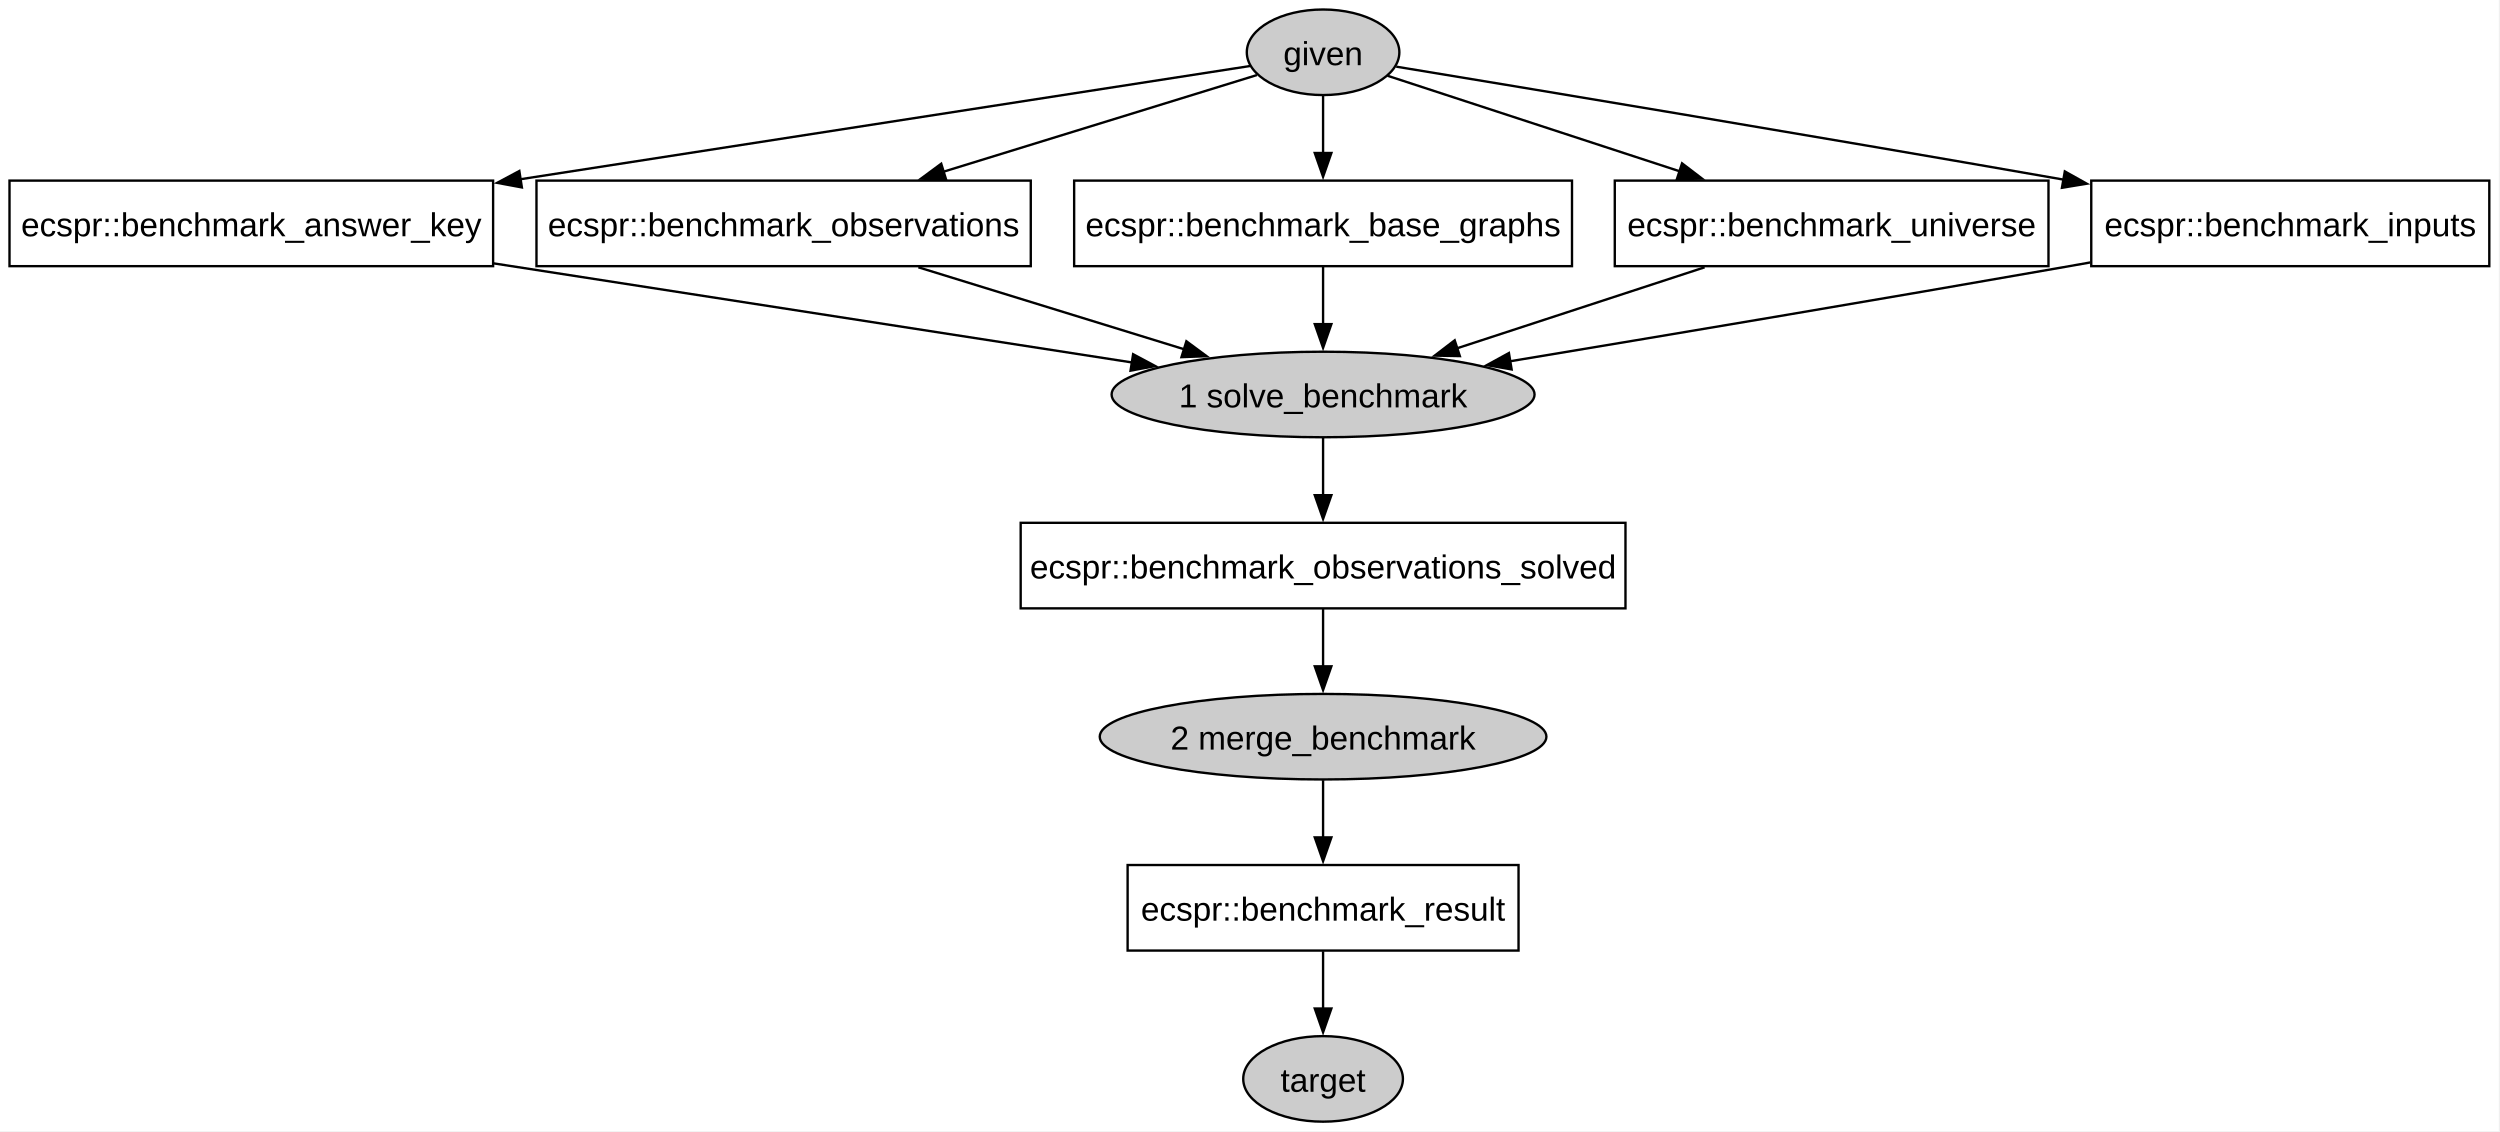
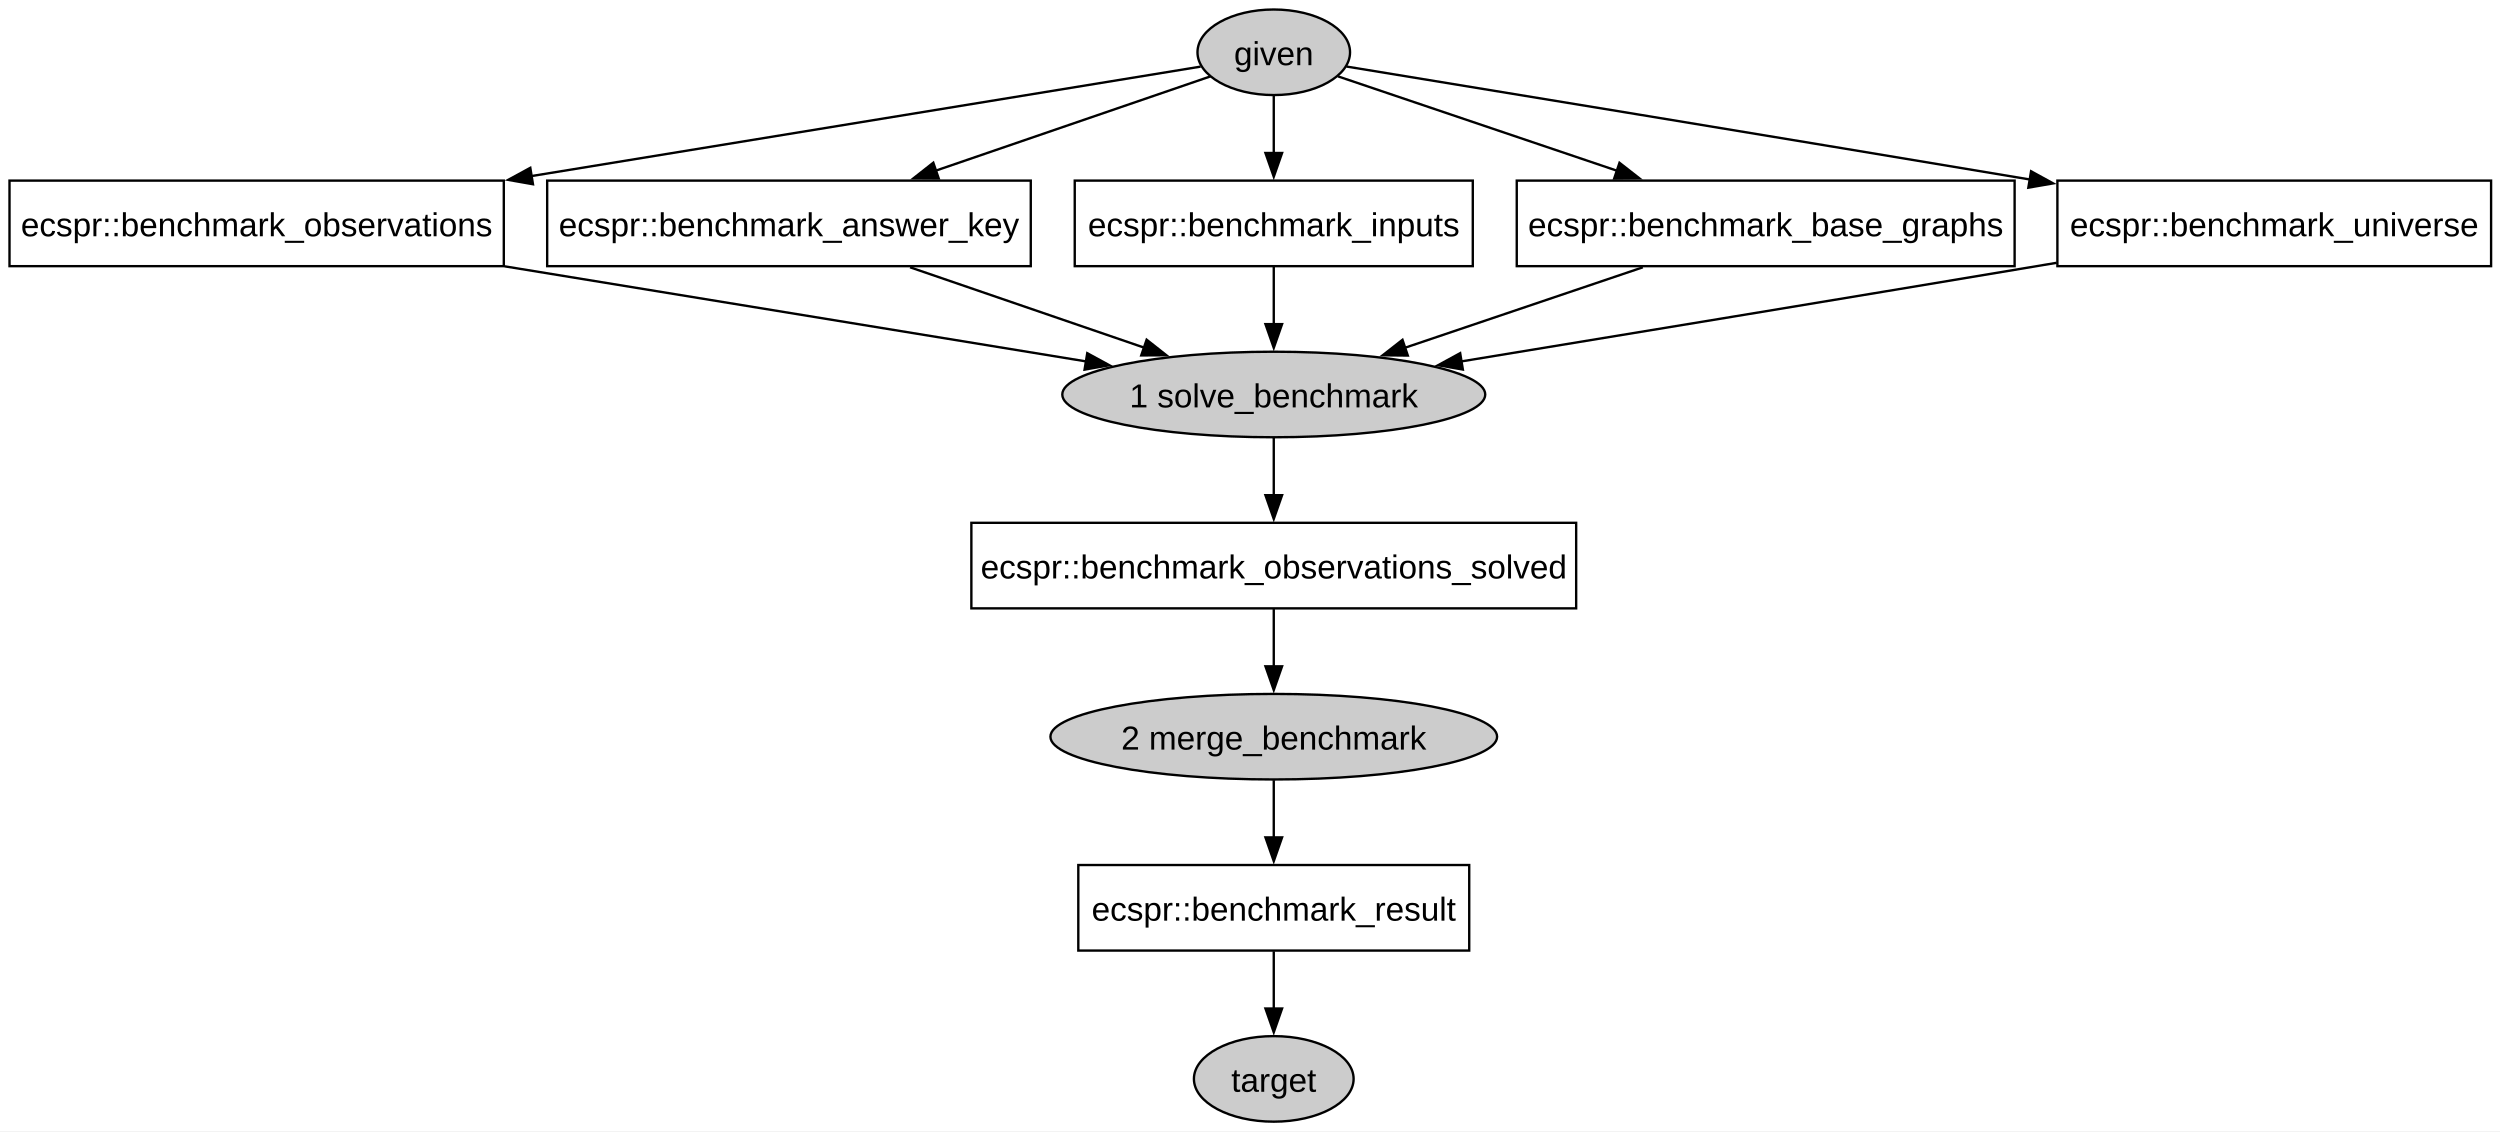
<svg xmlns="http://www.w3.org/2000/svg" width="1052pt" height="476pt" viewBox="0.00 0.00 1052.00 476.00">
  <g id="graph0" class="graph" transform="scale(1 1) rotate(0) translate(4 472)">
-     <polygon fill="white" stroke="none" points="-4,4 -4,-472 1047.5,-472 1047.5,4 -4,4" />
+     <polygon fill="white" stroke="none" points="-4,4 -4,-472 1048.25,-472 1048.25,4 -4,4" />
    <g id="node1" class="node">
-       <ellipse fill="#cccccc" stroke="black" cx="552.75" cy="-450" rx="32.1" ry="18" />
-       <text xml:space="preserve" text-anchor="middle" x="552.75" y="-444.57" font-family="Arial" font-size="14.00">given</text>
+       <ellipse fill="#cccccc" stroke="black" cx="532" cy="-450" rx="32.1" ry="18" />
+       <text xml:space="preserve" text-anchor="middle" x="532" y="-444.57" font-family="Arial" font-size="14.00">given</text>
    </g>
    <g id="node2" class="node">
-       <polygon fill="none" stroke="black" points="203.5,-396 0,-396 0,-360 203.5,-360 203.5,-396" />
-       <text xml:space="preserve" text-anchor="middle" x="101.75" y="-372.57" font-family="Arial" font-size="14.00">ecspr::benchmark_answer_key</text>
+       <polygon fill="none" stroke="black" points="208,-396 0,-396 0,-360 208,-360 208,-396" />
+       <text xml:space="preserve" text-anchor="middle" x="104" y="-372.57" font-family="Arial" font-size="14.00">ecspr::benchmark_observations</text>
    </g>
    <g id="edge1" class="edge">
-       <path fill="none" stroke="black" d="M522.11,-444.24C460.1,-434.62 316.98,-412.41 214.99,-396.58" />
-       <polygon fill="black" stroke="black" points="215.61,-393.13 205.19,-395.06 214.54,-400.05 215.61,-393.13" />
+       <path fill="none" stroke="black" d="M501.22,-443.97C443.14,-434.47 314.69,-413.46 219.49,-397.89" />
+       <polygon fill="black" stroke="black" points="220.28,-394.47 209.84,-396.31 219.15,-401.38 220.28,-394.47" />
    </g>
    <g id="node3" class="node">
-       <polygon fill="none" stroke="black" points="429.75,-396 221.75,-396 221.75,-360 429.75,-360 429.75,-396" />
-       <text xml:space="preserve" text-anchor="middle" x="325.75" y="-372.57" font-family="Arial" font-size="14.00">ecspr::benchmark_observations</text>
+       <polygon fill="none" stroke="black" points="429.75,-396 226.25,-396 226.25,-360 429.75,-360 429.75,-396" />
+       <text xml:space="preserve" text-anchor="middle" x="328" y="-372.57" font-family="Arial" font-size="14.00">ecspr::benchmark_answer_key</text>
    </g>
    <g id="edge2" class="edge">
-       <path fill="none" stroke="black" d="M524.92,-440.42C492.28,-430.35 437.06,-413.33 393.03,-399.75" />
-       <polygon fill="black" stroke="black" points="394.13,-396.42 383.55,-396.82 392.07,-403.11 394.13,-396.42" />
+       <path fill="none" stroke="black" d="M505.33,-439.85C476.11,-429.82 428.25,-413.4 389.61,-400.14" />
+       <polygon fill="black" stroke="black" points="391.01,-396.92 380.42,-396.99 388.74,-403.54 391.01,-396.92" />
    </g>
    <g id="node4" class="node">
-       <polygon fill="none" stroke="black" points="657.5,-396 448,-396 448,-360 657.5,-360 657.5,-396" />
-       <text xml:space="preserve" text-anchor="middle" x="552.75" y="-372.57" font-family="Arial" font-size="14.00">ecspr::benchmark_base_graphs</text>
+       <polygon fill="none" stroke="black" points="615.75,-396 448.25,-396 448.25,-360 615.75,-360 615.75,-396" />
+       <text xml:space="preserve" text-anchor="middle" x="532" y="-372.57" font-family="Arial" font-size="14.00">ecspr::benchmark_inputs</text>
    </g>
    <g id="edge3" class="edge">
-       <path fill="none" stroke="black" d="M552.75,-431.7C552.75,-424.41 552.75,-415.73 552.75,-407.54" />
-       <polygon fill="black" stroke="black" points="556.25,-407.62 552.75,-397.62 549.25,-407.62 556.25,-407.62" />
+       <path fill="none" stroke="black" d="M532,-431.7C532,-424.41 532,-415.73 532,-407.54" />
+       <polygon fill="black" stroke="black" points="535.5,-407.62 532,-397.62 528.5,-407.62 535.5,-407.62" />
    </g>
    <g id="node5" class="node">
-       <polygon fill="none" stroke="black" points="858,-396 675.5,-396 675.5,-360 858,-360 858,-396" />
-       <text xml:space="preserve" text-anchor="middle" x="766.75" y="-372.57" font-family="Arial" font-size="14.00">ecspr::benchmark_universe</text>
+       <polygon fill="none" stroke="black" points="843.75,-396 634.25,-396 634.25,-360 843.75,-360 843.75,-396" />
+       <text xml:space="preserve" text-anchor="middle" x="739" y="-372.57" font-family="Arial" font-size="14.00">ecspr::benchmark_base_graphs</text>
    </g>
    <g id="edge4" class="edge">
-       <path fill="none" stroke="black" d="M579.85,-440.13C610.62,-430.07 661.86,-413.31 702.92,-399.88" />
-       <polygon fill="black" stroke="black" points="703.8,-403.27 712.22,-396.84 701.63,-396.62 703.8,-403.27" />
+       <path fill="none" stroke="black" d="M559.06,-439.85C588.71,-429.82 637.27,-413.4 676.48,-400.14" />
+       <polygon fill="black" stroke="black" points="677.48,-403.5 685.83,-396.98 675.24,-396.87 677.48,-403.5" />
    </g>
    <g id="node6" class="node">
-       <polygon fill="none" stroke="black" points="1043.5,-396 876,-396 876,-360 1043.5,-360 1043.5,-396" />
-       <text xml:space="preserve" text-anchor="middle" x="959.75" y="-372.57" font-family="Arial" font-size="14.00">ecspr::benchmark_inputs</text>
+       <polygon fill="none" stroke="black" points="1044.25,-396 861.75,-396 861.75,-360 1044.25,-360 1044.25,-396" />
+       <text xml:space="preserve" text-anchor="middle" x="953" y="-372.57" font-family="Arial" font-size="14.00">ecspr::benchmark_universe</text>
    </g>
    <g id="edge5" class="edge">
-       <path fill="none" stroke="black" d="M583.53,-443.95C637.93,-434.99 754.91,-415.58 864.36,-396.41" />
-       <polygon fill="black" stroke="black" points="864.87,-399.87 874.12,-394.7 863.66,-392.98 864.87,-399.87" />
+       <path fill="none" stroke="black" d="M562.55,-444.01C617.78,-434.97 738.23,-415.2 850.29,-396.45" />
+       <polygon fill="black" stroke="black" points="850.67,-399.93 859.96,-394.83 849.52,-393.03 850.67,-399.93" />
    </g>
    <g id="node7" class="node">
-       <ellipse fill="#cccccc" stroke="black" cx="552.75" cy="-306" rx="88.99" ry="18" />
-       <text xml:space="preserve" text-anchor="middle" x="552.75" y="-300.57" font-family="Arial" font-size="14.00">1 solve_benchmark</text>
+       <ellipse fill="#cccccc" stroke="black" cx="532" cy="-306" rx="88.99" ry="18" />
+       <text xml:space="preserve" text-anchor="middle" x="532" y="-300.57" font-family="Arial" font-size="14.00">1 solve_benchmark</text>
+     </g>
+     <g id="edge9" class="edge">
+       <path fill="none" stroke="black" d="M208.43,-359.92C283.91,-347.58 384.29,-331.16 453.12,-319.9" />
+       <polygon fill="black" stroke="black" points="453.51,-323.38 462.82,-318.31 452.38,-316.47 453.51,-323.38" />
    </g>
    <g id="edge6" class="edge">
-       <path fill="none" stroke="black" d="M203.81,-361.16C285.12,-348.54 397.39,-331.11 472.4,-319.47" />
-       <polygon fill="black" stroke="black" points="472.81,-322.95 482.15,-317.96 471.73,-316.03 472.81,-322.95" />
+       <path fill="none" stroke="black" d="M378.95,-359.52C409.04,-349.19 447.11,-336.13 477.75,-325.61" />
+       <polygon fill="black" stroke="black" points="478.5,-329.06 486.83,-322.5 476.23,-322.44 478.5,-329.06" />
    </g>
-     <g id="edge9" class="edge">
-       <path fill="none" stroke="black" d="M382.45,-359.52C416.57,-348.99 459.93,-335.62 494.36,-325.01" />
-       <polygon fill="black" stroke="black" points="495.23,-328.4 503.75,-322.11 493.16,-321.71 495.23,-328.4" />
+     <g id="edge10" class="edge">
+       <path fill="none" stroke="black" d="M532,-359.7C532,-352.41 532,-343.73 532,-335.54" />
+       <polygon fill="black" stroke="black" points="535.5,-335.62 532,-325.62 528.5,-335.62 535.5,-335.62" />
    </g>
    <g id="edge7" class="edge">
-       <path fill="none" stroke="black" d="M552.75,-359.7C552.75,-352.41 552.75,-343.73 552.75,-335.54" />
-       <polygon fill="black" stroke="black" points="556.25,-335.62 552.75,-325.62 549.25,-335.62 556.25,-335.62" />
+       <path fill="none" stroke="black" d="M687.3,-359.52C656.77,-349.19 618.14,-336.13 587.04,-325.61" />
+       <polygon fill="black" stroke="black" points="588.41,-322.38 577.82,-322.49 586.17,-329.01 588.41,-322.38" />
    </g>
    <g id="edge8" class="edge">
-       <path fill="none" stroke="black" d="M713.3,-359.52C681.49,-349.11 641.17,-335.92 608.9,-325.37" />
-       <polygon fill="black" stroke="black" points="610.31,-322.15 599.72,-322.36 608.14,-328.8 610.31,-322.15" />
-     </g>
-     <g id="edge10" class="edge">
-       <path fill="none" stroke="black" d="M875.61,-361.57C872.62,-361.04 869.66,-360.51 866.75,-360 786.62,-345.91 694.85,-330.51 631.3,-319.96" />
-       <polygon fill="black" stroke="black" points="632.1,-316.54 621.67,-318.36 630.96,-323.45 632.1,-316.54" />
+       <path fill="none" stroke="black" d="M861.45,-361.42C858.6,-360.94 855.78,-360.47 853,-360 770.32,-346.15 675.62,-330.54 610.62,-319.87" />
+       <polygon fill="black" stroke="black" points="611.58,-316.48 601.14,-318.32 610.44,-323.39 611.58,-316.48" />
    </g>
    <g id="node8" class="node">
-       <polygon fill="none" stroke="black" points="680,-252 425.5,-252 425.5,-216 680,-216 680,-252" />
-       <text xml:space="preserve" text-anchor="middle" x="552.75" y="-228.57" font-family="Arial" font-size="14.00">ecspr::benchmark_observations_solved</text>
+       <polygon fill="none" stroke="black" points="659.25,-252 404.75,-252 404.75,-216 659.25,-216 659.25,-252" />
+       <text xml:space="preserve" text-anchor="middle" x="532" y="-228.57" font-family="Arial" font-size="14.00">ecspr::benchmark_observations_solved</text>
    </g>
    <g id="edge11" class="edge">
-       <path fill="none" stroke="black" d="M552.75,-287.7C552.75,-280.41 552.75,-271.73 552.75,-263.54" />
-       <polygon fill="black" stroke="black" points="556.25,-263.62 552.75,-253.62 549.25,-263.62 556.25,-263.62" />
+       <path fill="none" stroke="black" d="M532,-287.7C532,-280.41 532,-271.73 532,-263.54" />
+       <polygon fill="black" stroke="black" points="535.5,-263.62 532,-253.62 528.5,-263.62 535.5,-263.62" />
    </g>
    <g id="node9" class="node">
-       <ellipse fill="#cccccc" stroke="black" cx="552.75" cy="-162" rx="93.98" ry="18" />
-       <text xml:space="preserve" text-anchor="middle" x="552.75" y="-156.57" font-family="Arial" font-size="14.00">2 merge_benchmark</text>
+       <ellipse fill="#cccccc" stroke="black" cx="532" cy="-162" rx="93.98" ry="18" />
+       <text xml:space="preserve" text-anchor="middle" x="532" y="-156.57" font-family="Arial" font-size="14.00">2 merge_benchmark</text>
    </g>
    <g id="edge12" class="edge">
-       <path fill="none" stroke="black" d="M552.75,-215.7C552.75,-208.41 552.75,-199.73 552.75,-191.54" />
-       <polygon fill="black" stroke="black" points="556.25,-191.62 552.75,-181.62 549.25,-191.62 556.25,-191.62" />
+       <path fill="none" stroke="black" d="M532,-215.7C532,-208.41 532,-199.73 532,-191.54" />
+       <polygon fill="black" stroke="black" points="535.5,-191.62 532,-181.62 528.5,-191.62 535.5,-191.62" />
    </g>
    <g id="node10" class="node">
-       <polygon fill="none" stroke="black" points="635,-108 470.5,-108 470.5,-72 635,-72 635,-108" />
-       <text xml:space="preserve" text-anchor="middle" x="552.75" y="-84.58" font-family="Arial" font-size="14.00">ecspr::benchmark_result</text>
+       <polygon fill="none" stroke="black" points="614.25,-108 449.75,-108 449.75,-72 614.25,-72 614.25,-108" />
+       <text xml:space="preserve" text-anchor="middle" x="532" y="-84.58" font-family="Arial" font-size="14.00">ecspr::benchmark_result</text>
    </g>
    <g id="edge13" class="edge">
-       <path fill="none" stroke="black" d="M552.75,-143.7C552.75,-136.41 552.75,-127.73 552.75,-119.54" />
-       <polygon fill="black" stroke="black" points="556.25,-119.62 552.75,-109.62 549.25,-119.62 556.25,-119.62" />
+       <path fill="none" stroke="black" d="M532,-143.7C532,-136.41 532,-127.73 532,-119.54" />
+       <polygon fill="black" stroke="black" points="535.5,-119.62 532,-109.62 528.5,-119.62 535.5,-119.62" />
    </g>
    <g id="node11" class="node">
-       <ellipse fill="#cccccc" stroke="black" cx="552.75" cy="-18" rx="33.6" ry="18" />
-       <text xml:space="preserve" text-anchor="middle" x="552.75" y="-12.57" font-family="Arial" font-size="14.00">target</text>
+       <ellipse fill="#cccccc" stroke="black" cx="532" cy="-18" rx="33.6" ry="18" />
+       <text xml:space="preserve" text-anchor="middle" x="532" y="-12.57" font-family="Arial" font-size="14.00">target</text>
    </g>
    <g id="edge14" class="edge">
-       <path fill="none" stroke="black" d="M552.75,-71.7C552.75,-64.41 552.75,-55.73 552.75,-47.54" />
-       <polygon fill="black" stroke="black" points="556.25,-47.62 552.75,-37.62 549.25,-47.62 556.25,-47.62" />
+       <path fill="none" stroke="black" d="M532,-71.7C532,-64.41 532,-55.73 532,-47.54" />
+       <polygon fill="black" stroke="black" points="535.5,-47.62 532,-37.62 528.5,-47.62 535.5,-47.62" />
    </g>
  </g>
</svg>
